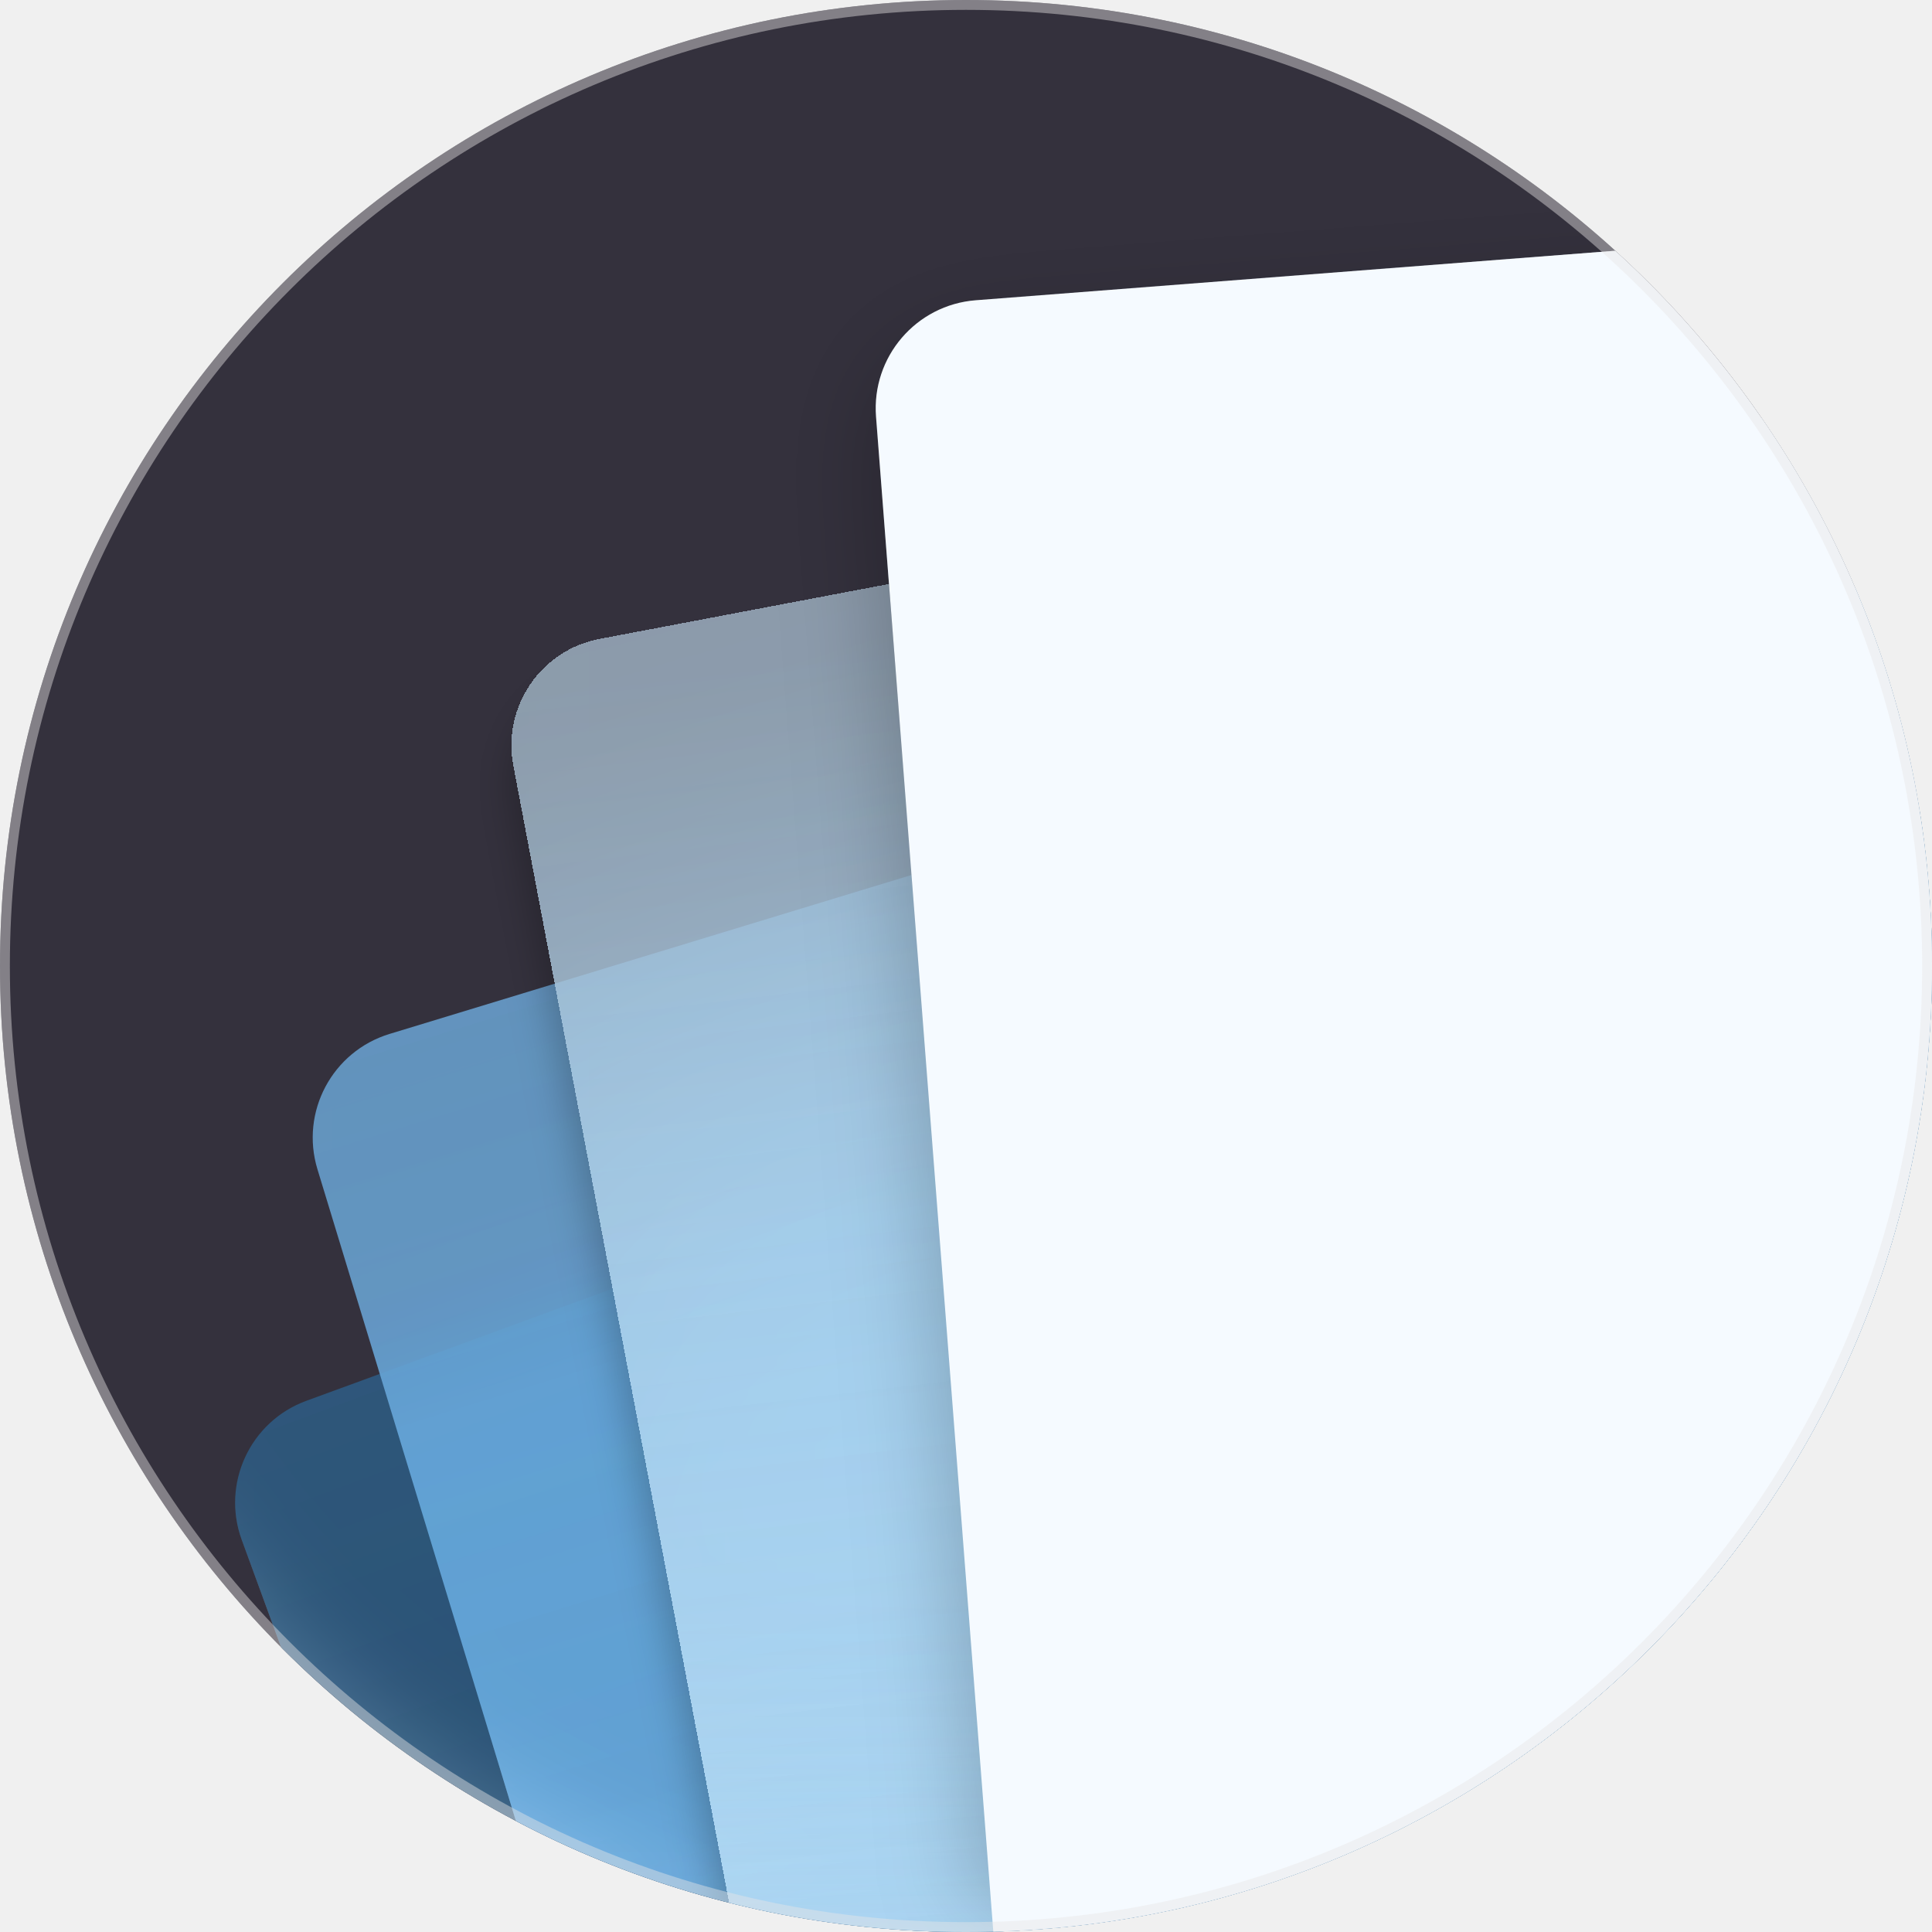
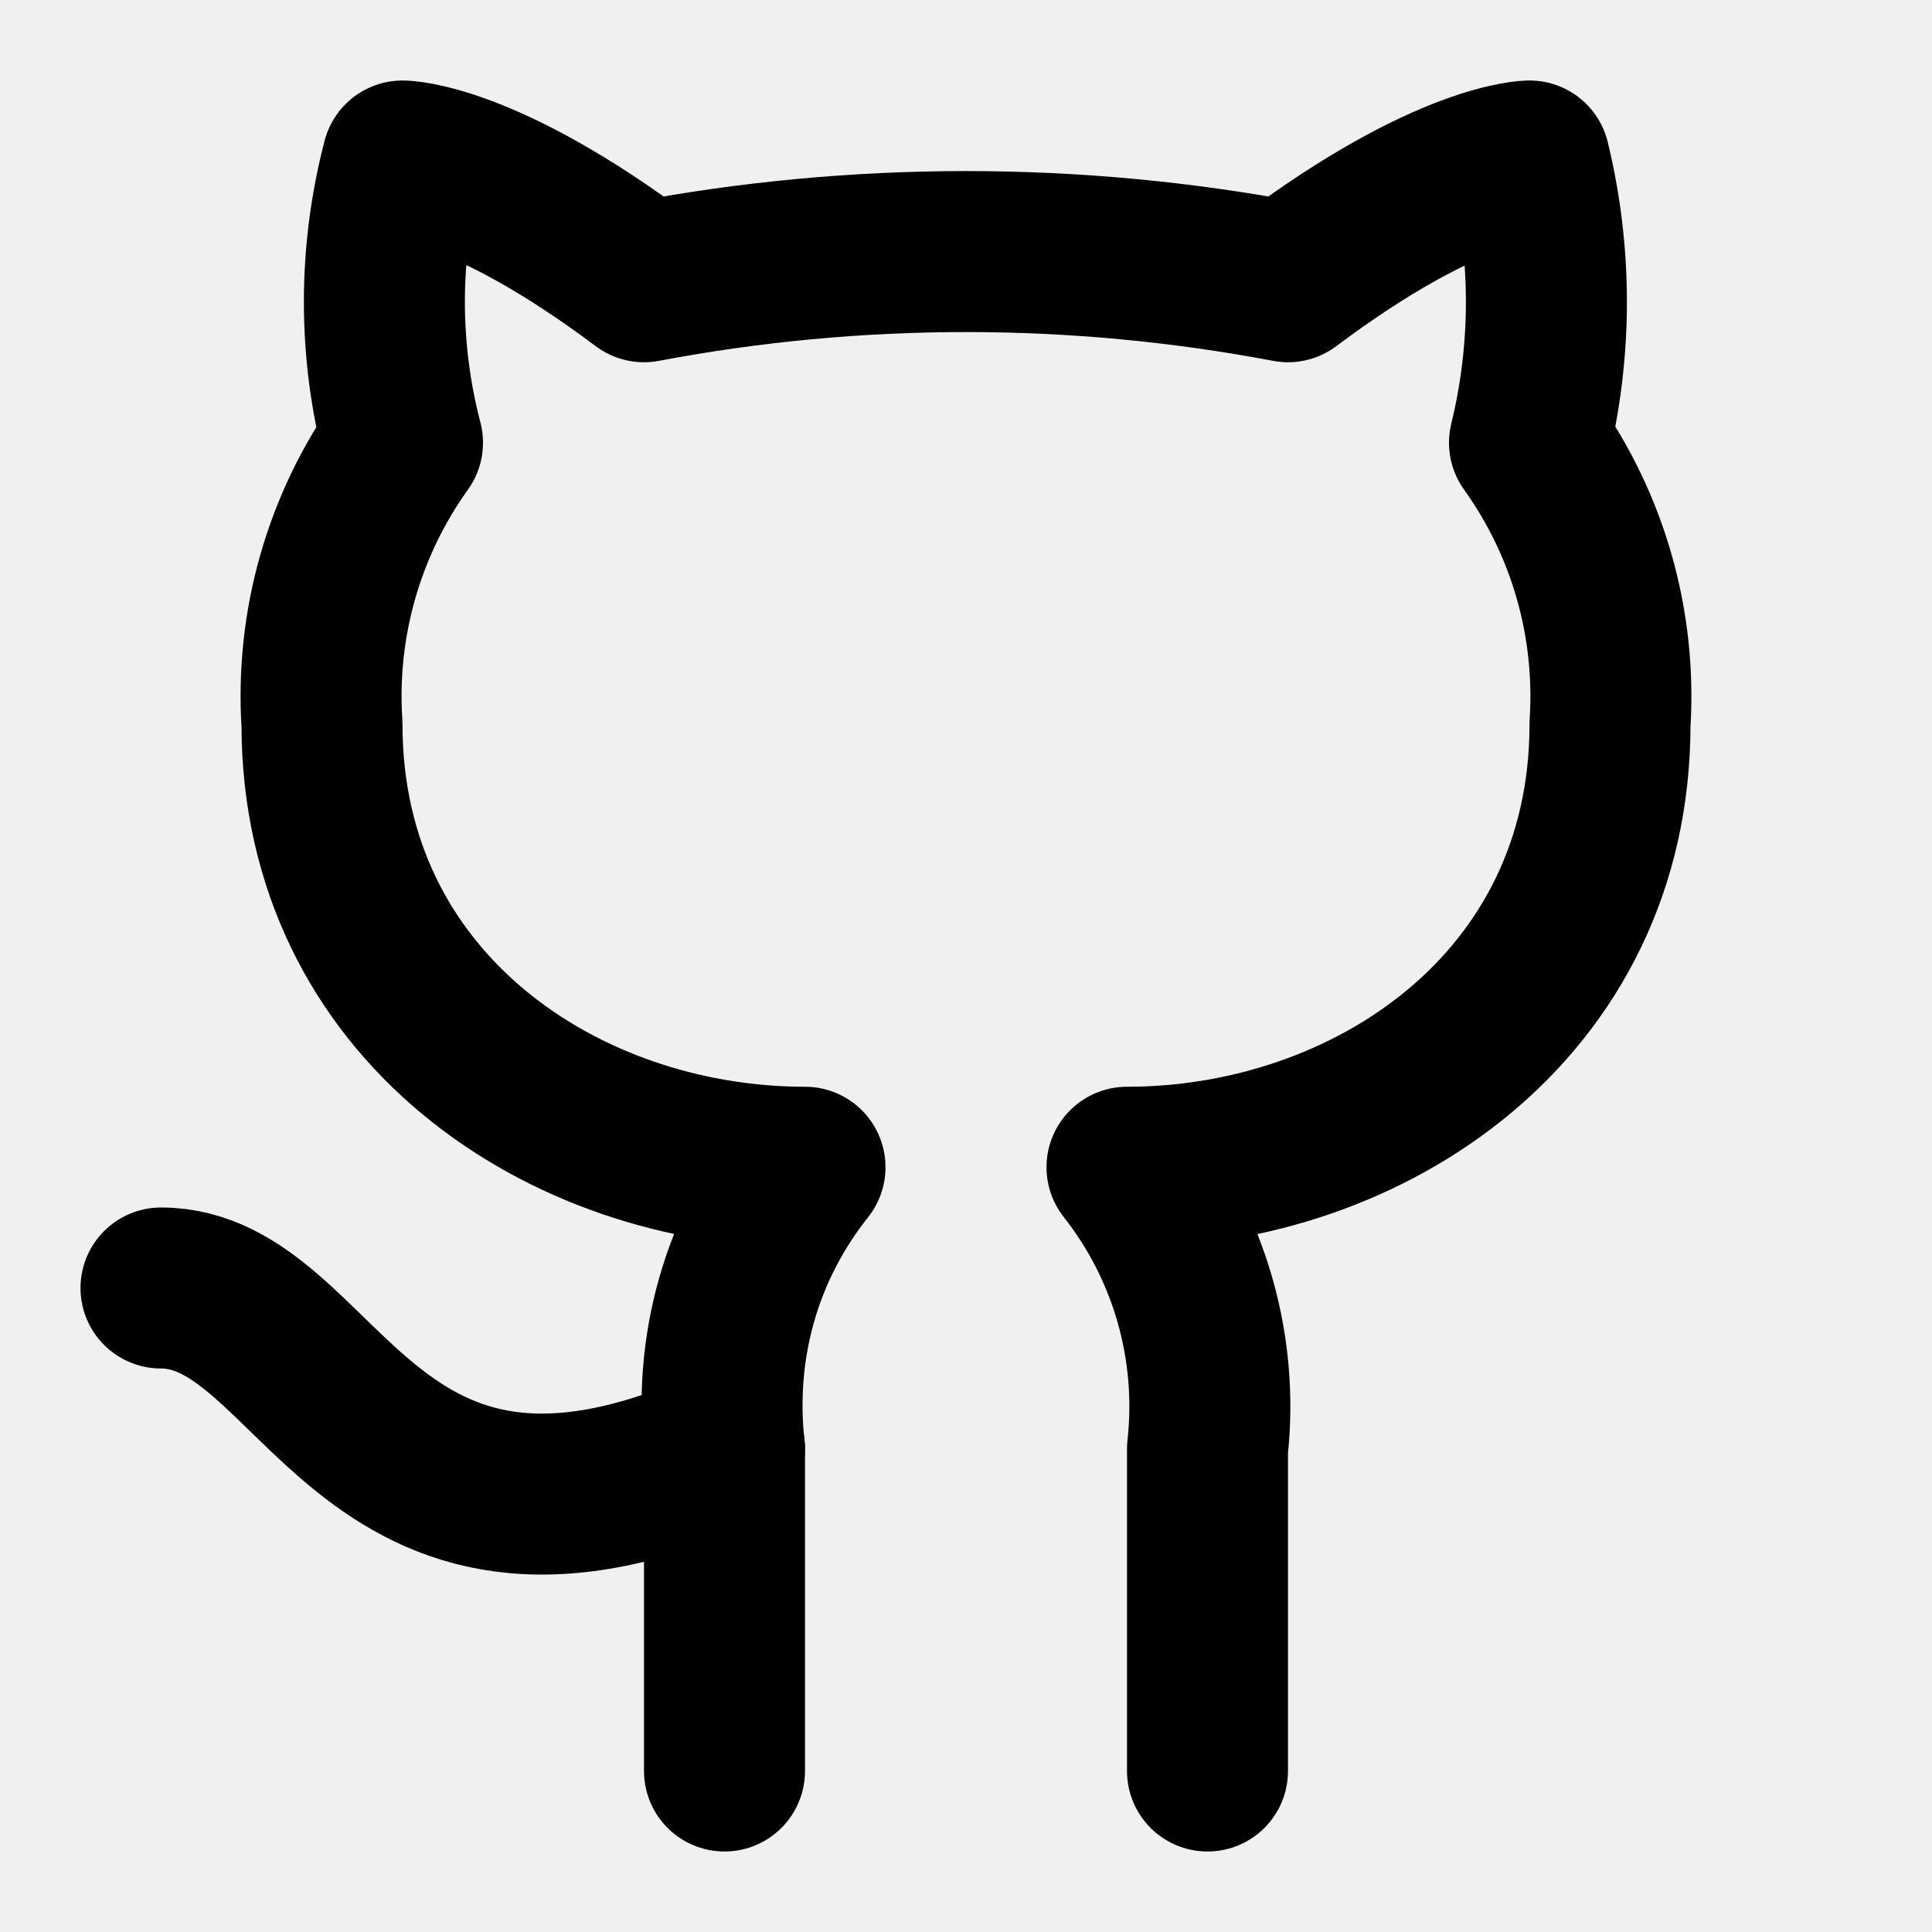
- <svg xmlns="http://www.w3.org/2000/svg" width="196" height="196" viewBox="0 0 196 196" fill="none">
-   <g clip-path="url(#clip0_9_89)">
-     <rect width="196" height="196" rx="98" fill="#34313D" />
-     <g filter="url(#filter0_b_9_89)">
-       <rect x="20.745" y="145.896" width="535.876" height="530.975" rx="11" transform="rotate(-20.1187 20.745 145.896)" fill="url(#paint0_linear_9_89)" />
-     </g>
-     <g filter="url(#filter1_b_9_89)">
-       <rect x="29" y="108.095" width="535.876" height="530.975" rx="11" transform="rotate(-16.9352 29 108.095)" fill="url(#paint1_linear_9_89)" />
-     </g>
-     <g filter="url(#filter2_bd_9_89)">
-       <rect x="50.024" y="66.865" width="535.876" height="530.975" rx="11" transform="rotate(-10.7456 50.0244 66.8645)" fill="url(#paint2_linear_9_89)" shape-rendering="crispEdges" />
-     </g>
-     <g filter="url(#filter3_bd_9_89)">
-       <rect x="88.024" y="31.309" width="535.876" height="530.975" rx="11" transform="rotate(-4.42638 88.0244 31.3091)" fill="#F5FAFF" />
-     </g>
+ <svg xmlns="http://www.w3.org/2000/svg" width="32" height="32" viewBox="0 0 24 24">
+   <g fill="none" stroke="currentColor" stroke-linecap="round" stroke-linejoin="round" stroke-width="2">
+     <path d="M15 22v-4a4.8 4.8 0 0 0-1-3.5c3 0 6-2 6-5.5c.08-1.25-.27-2.48-1-3.5c.28-1.15.28-2.35 0-3.5c0 0-1 0-3 1.5c-2.64-.5-5.36-.5-8 0C6 2 5 2 5 2c-.3 1.15-.3 2.35 0 3.5A5.4 5.4 0 0 0 4 9c0 3.5 3 5.5 6 5.5c-.39.49-.68 1.05-.85 1.65S8.93 17.38 9 18v4" />
+     <path d="M9 18c-4.51 2-5-2-7-2" />
  </g>
-   <rect x="0.5" y="0.5" width="195" height="195" rx="97.5" stroke="#E7E6E6" stroke-opacity="0.44" />
-   <defs>
-     <filter id="filter0_b_9_89" x="13.854" y="-45.318" width="699.597" height="696.681" filterUnits="userSpaceOnUse" color-interpolation-filters="sRGB">
-       <feFlood flood-opacity="0" result="BackgroundImageFix" />
-       <feGaussianBlur in="BackgroundImage" stdDeviation="5" />
-       <feComposite in2="SourceAlpha" operator="in" result="effect1_backgroundBlur_9_89" />
-       <feBlend mode="normal" in="SourceGraphic" in2="effect1_backgroundBlur_9_89" result="shape" />
-     </filter>
-     <filter id="filter1_b_9_89" x="21.724" y="-55.276" width="681.857" height="678.596" filterUnits="userSpaceOnUse" color-interpolation-filters="sRGB">
-       <feFlood flood-opacity="0" result="BackgroundImageFix" />
-       <feGaussianBlur in="BackgroundImage" stdDeviation="5" />
-       <feComposite in2="SourceAlpha" operator="in" result="effect1_backgroundBlur_9_89" />
-       <feBlend mode="normal" in="SourceGraphic" in2="effect1_backgroundBlur_9_89" result="shape" />
-     </filter>
-     <filter id="filter2_bd_9_89" x="11.88" y="-71.193" width="701.767" height="697.865" filterUnits="userSpaceOnUse" color-interpolation-filters="sRGB">
-       <feFlood flood-opacity="0" result="BackgroundImageFix" />
-       <feGaussianBlur in="BackgroundImage" stdDeviation="20" />
-       <feComposite in2="SourceAlpha" operator="in" result="effect1_backgroundBlur_9_89" />
-       <feColorMatrix in="SourceAlpha" type="matrix" values="0 0 0 0 0 0 0 0 0 0 0 0 0 0 0 0 0 0 127 0" result="hardAlpha" />
-       <feOffset dy="4" />
-       <feGaussianBlur stdDeviation="2" />
-       <feComposite in2="hardAlpha" operator="out" />
-       <feColorMatrix type="matrix" values="0 0 0 0 0 0 0 0 0 0 0 0 0 0 0 0 0 0 0.25 0" />
-       <feBlend mode="normal" in2="effect1_backgroundBlur_9_89" result="effect2_dropShadow_9_89" />
-       <feBlend mode="normal" in="SourceGraphic" in2="effect2_dropShadow_9_89" result="shape" />
-     </filter>
-     <filter id="filter3_bd_9_89" x="48.84" y="-49.233" width="653.627" height="649.118" filterUnits="userSpaceOnUse" color-interpolation-filters="sRGB">
-       <feFlood flood-opacity="0" result="BackgroundImageFix" />
-       <feGaussianBlur in="BackgroundImage" stdDeviation="20" />
-       <feComposite in2="SourceAlpha" operator="in" result="effect1_backgroundBlur_9_89" />
-       <feColorMatrix in="SourceAlpha" type="matrix" values="0 0 0 0 0 0 0 0 0 0 0 0 0 0 0 0 0 0 127 0" result="hardAlpha" />
-       <feOffset dy="4" />
-       <feGaussianBlur stdDeviation="5" />
-       <feColorMatrix type="matrix" values="0 0 0 0 0 0 0 0 0 0 0 0 0 0 0 0 0 0 0.25 0" />
-       <feBlend mode="normal" in2="effect1_backgroundBlur_9_89" result="effect2_dropShadow_9_89" />
-       <feBlend mode="normal" in="SourceGraphic" in2="effect2_dropShadow_9_89" result="shape" />
-     </filter>
-     <linearGradient id="paint0_linear_9_89" x1="21.055" y1="144.884" x2="22.282" y2="477.547" gradientUnits="userSpaceOnUse">
-       <stop stop-color="#2B6999" stop-opacity="0.67" />
-       <stop offset="1" stop-color="#0E2231" />
-     </linearGradient>
-     <linearGradient id="paint1_linear_9_89" x1="29.309" y1="107.083" x2="30.537" y2="439.746" gradientUnits="userSpaceOnUse">
-       <stop stop-color="#79C3FC" stop-opacity="0.67" />
-       <stop offset="1" stop-color="#5FA2D6" />
-     </linearGradient>
-     <linearGradient id="paint2_linear_9_89" x1="74.542" y1="72.069" x2="49.964" y2="424.791" gradientUnits="userSpaceOnUse">
-       <stop stop-color="#CFECFE" stop-opacity="0.56" />
-       <stop offset="1" stop-color="#B4DFFA" />
-     </linearGradient>
-     <clipPath id="clip0_9_89">
-       <rect width="196" height="196" rx="98" fill="white" />
-     </clipPath>
-   </defs>
</svg>
